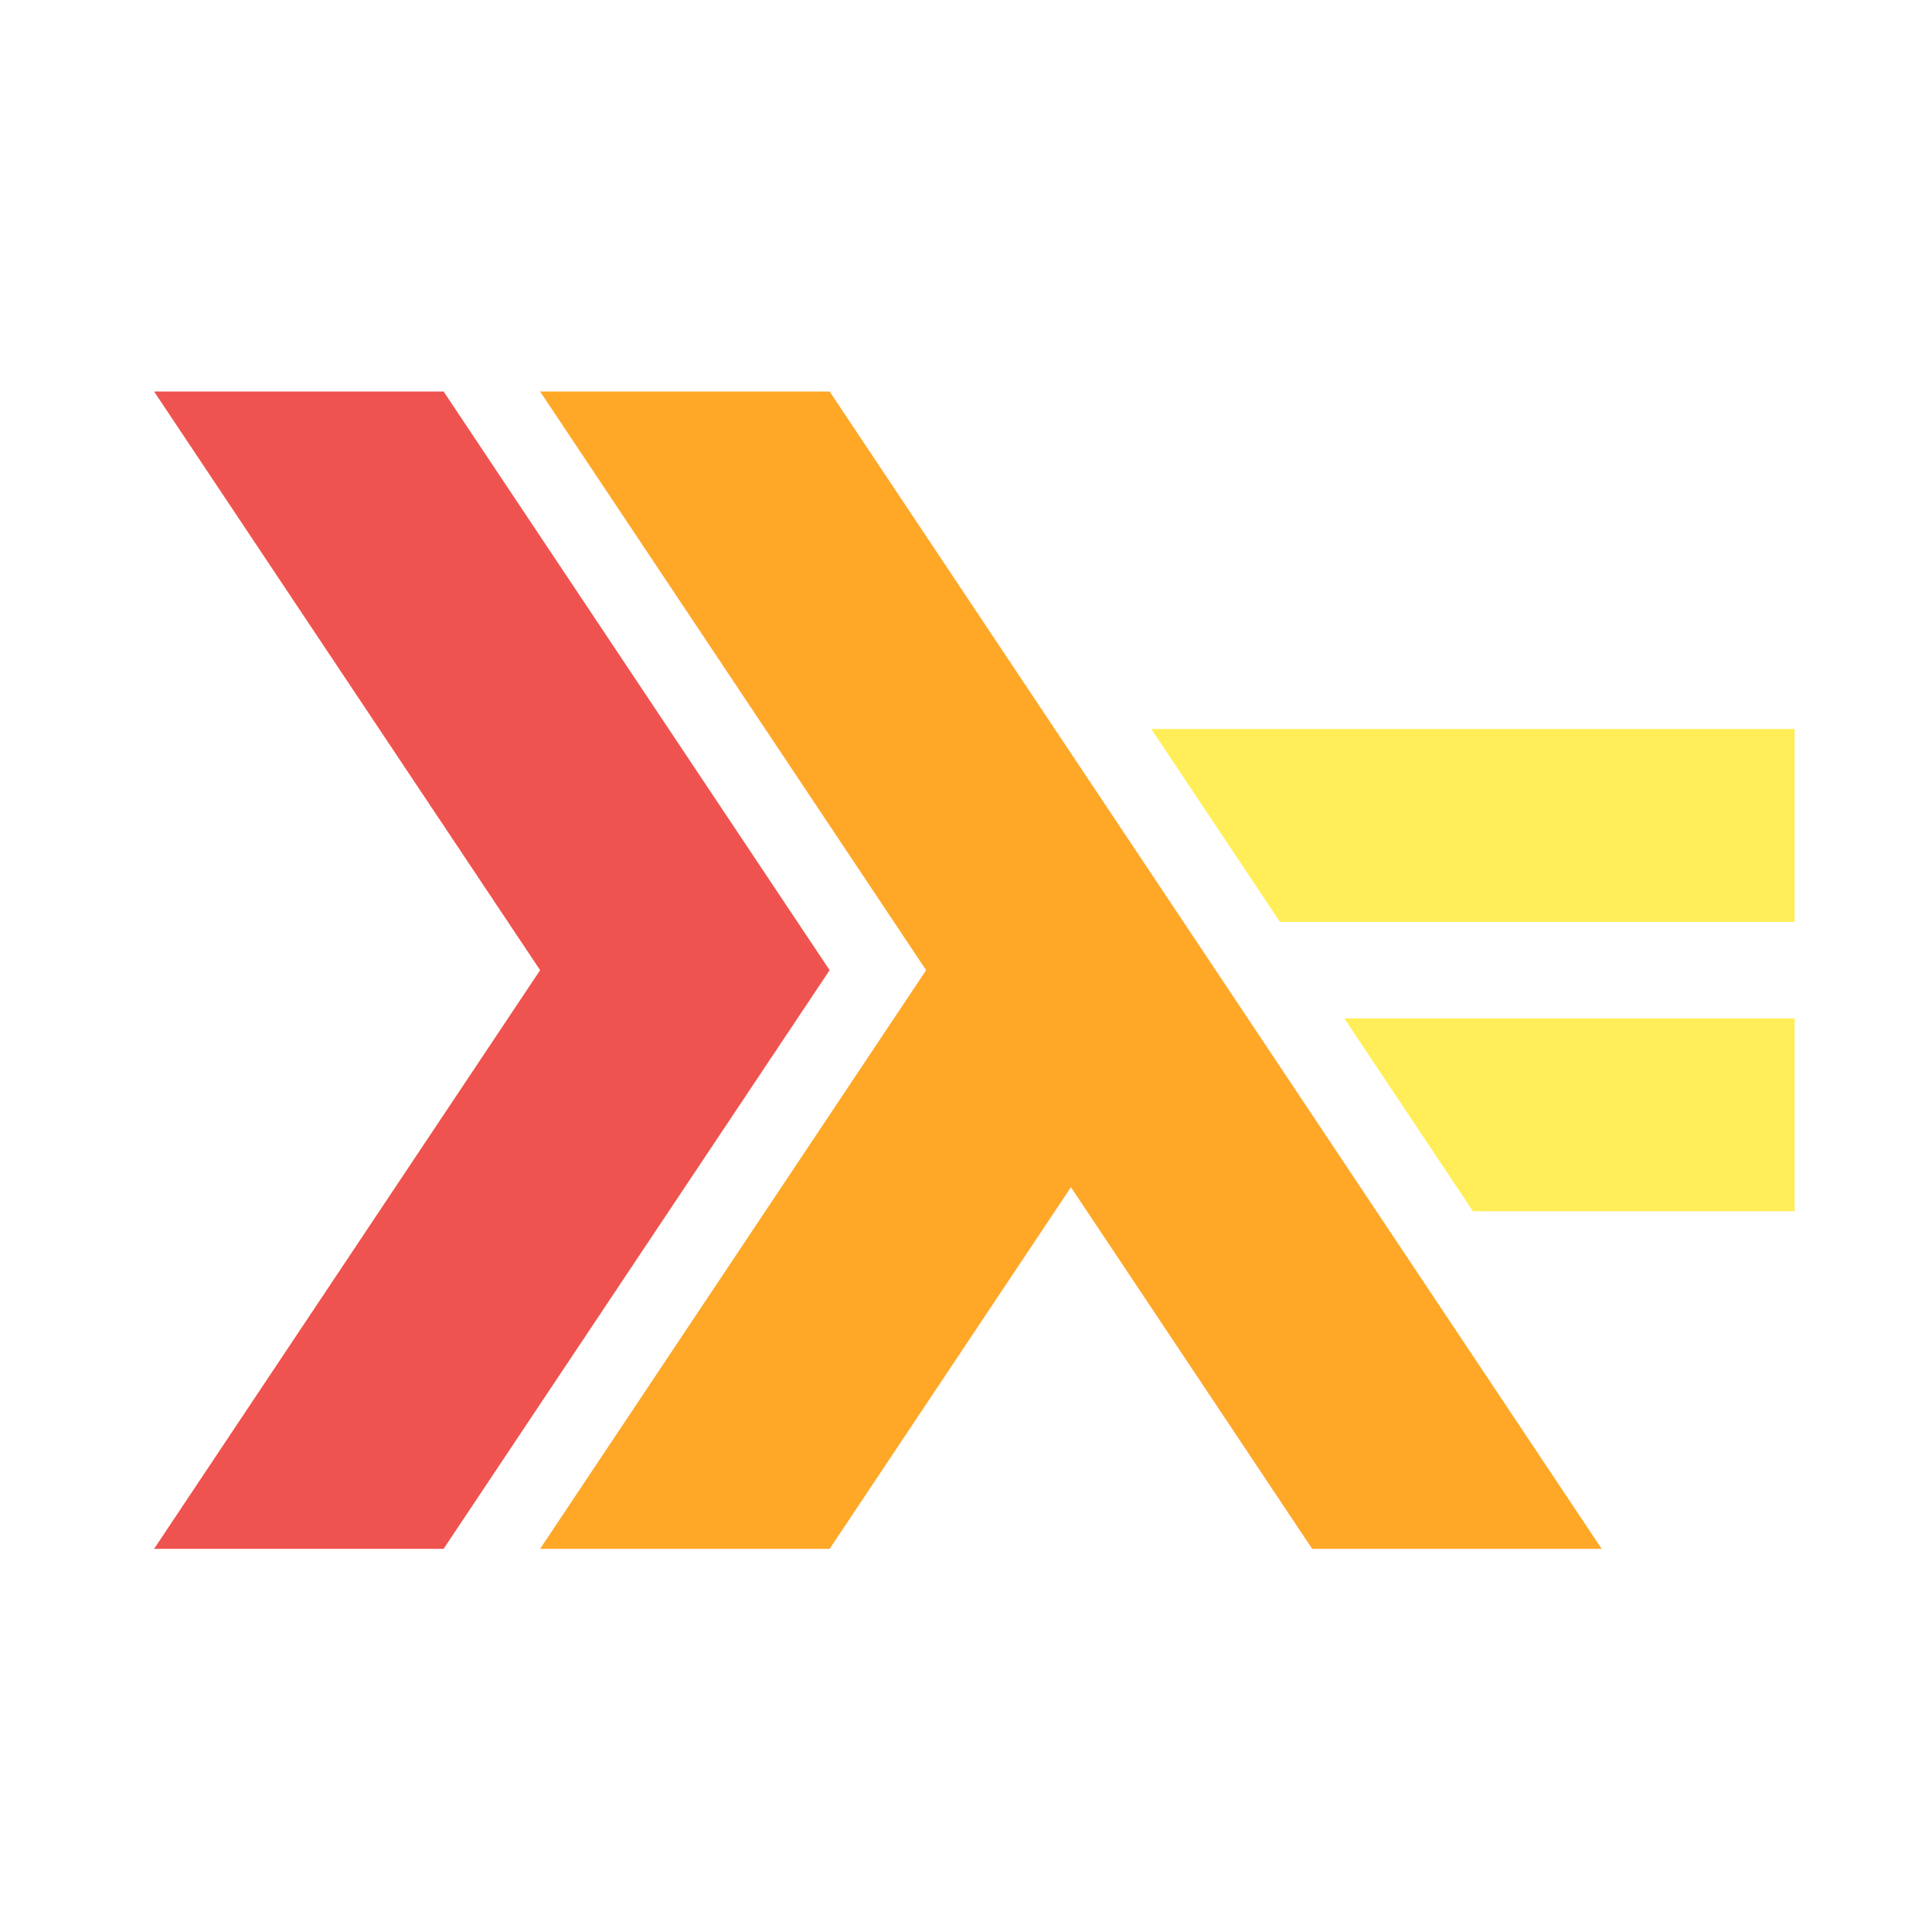
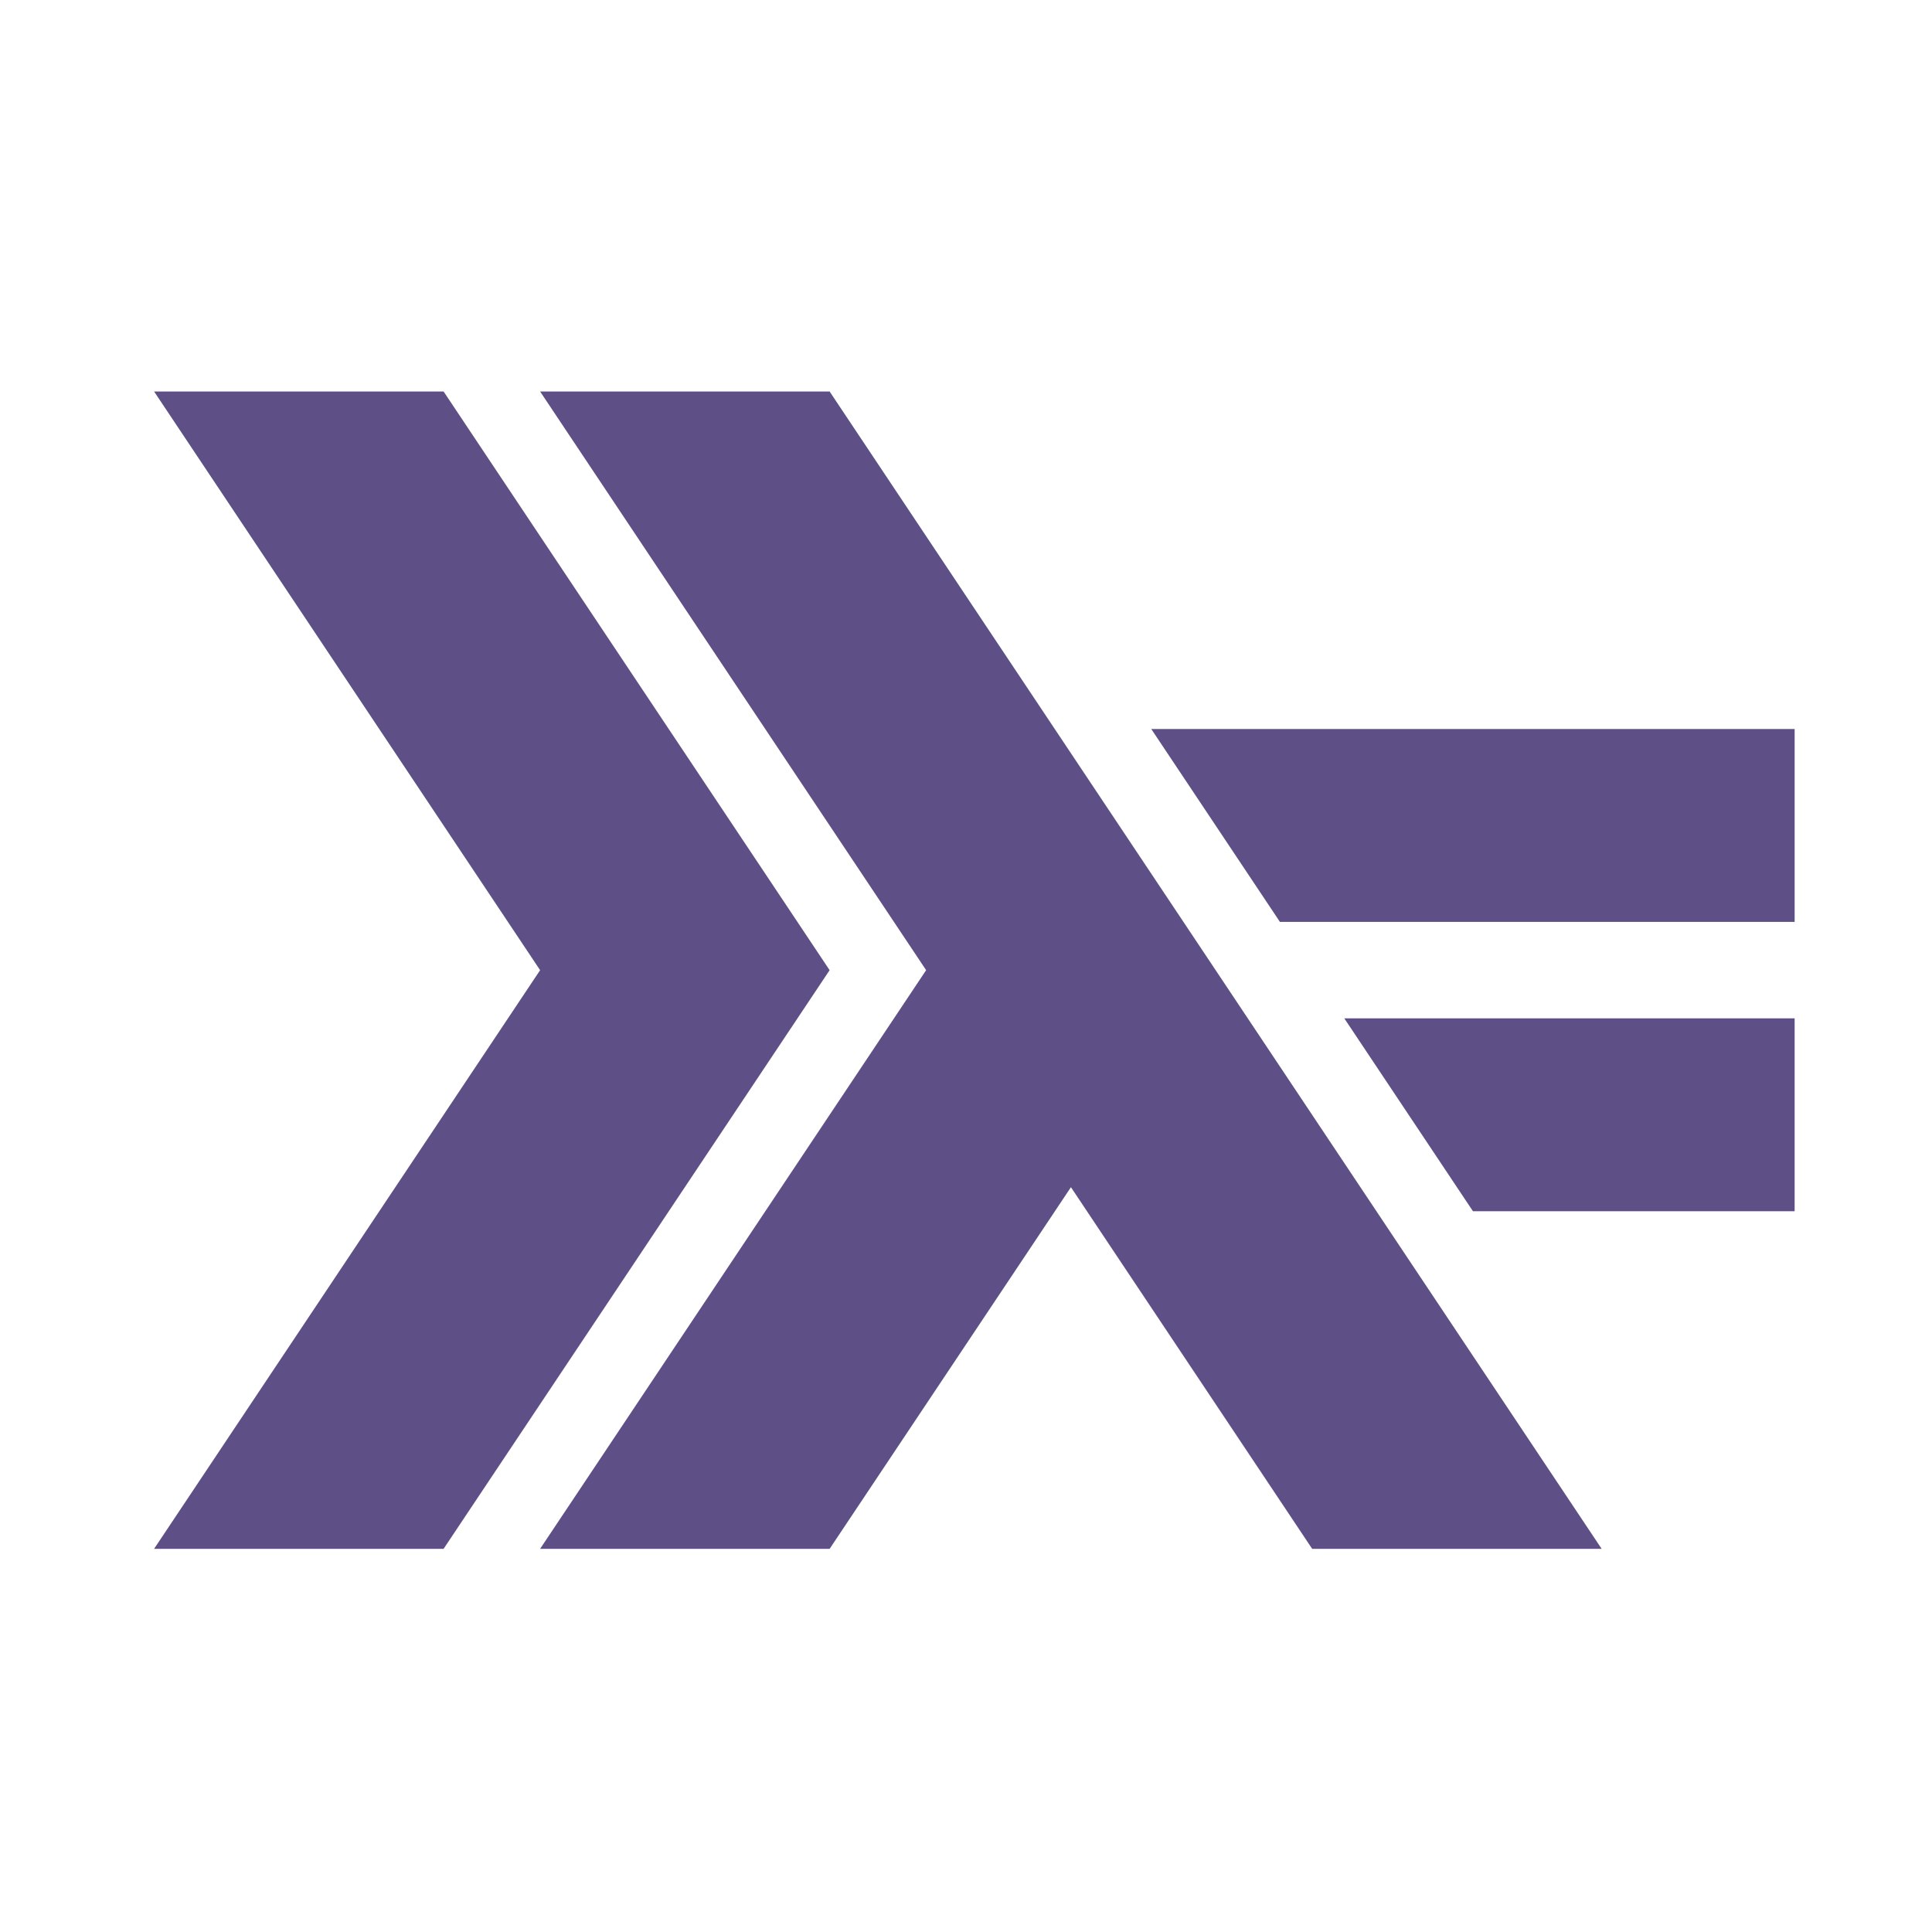
<svg xmlns="http://www.w3.org/2000/svg" viewBox="0 0 300 300">
-   <g stroke-width="2.422">
-     <path d="m23.928 240.5 59.94-89.852-59.94-89.855h44.955l59.94 89.855-59.94 89.852z" fill="#ef5350" />
-     <path d="m83.869 240.5 59.94-89.852-59.94-89.855h44.955l119.88 179.71h-44.95l-37.46-56.156-37.468 56.156z" fill="#ffa726" />
-     <path d="m228.72 188.08-19.98-29.953h69.93v29.956h-49.95zm-29.97-44.924-19.98-29.953h99.901v29.953z" fill="#ffee58" />
-   </g>
+   <path d="M23.928 240.5L83.868 150.648L23.928 60.793H68.883L128.823 150.648L68.883 240.5H23.928Z" fill="#5E5086" />
+   <path d="M83.869 240.5L143.809 150.648L83.869 60.793H128.824L248.704 240.503H203.754L166.294 184.347L128.826 240.503L83.869 240.5Z" fill="#5E5086" />
+   <path d="M228.72 188.08L208.74 158.127H278.67V188.083H228.72V188.08ZM198.75 143.156L178.77 113.203H278.671V143.156H198.75Z" fill="#5E5086" />
</svg>
